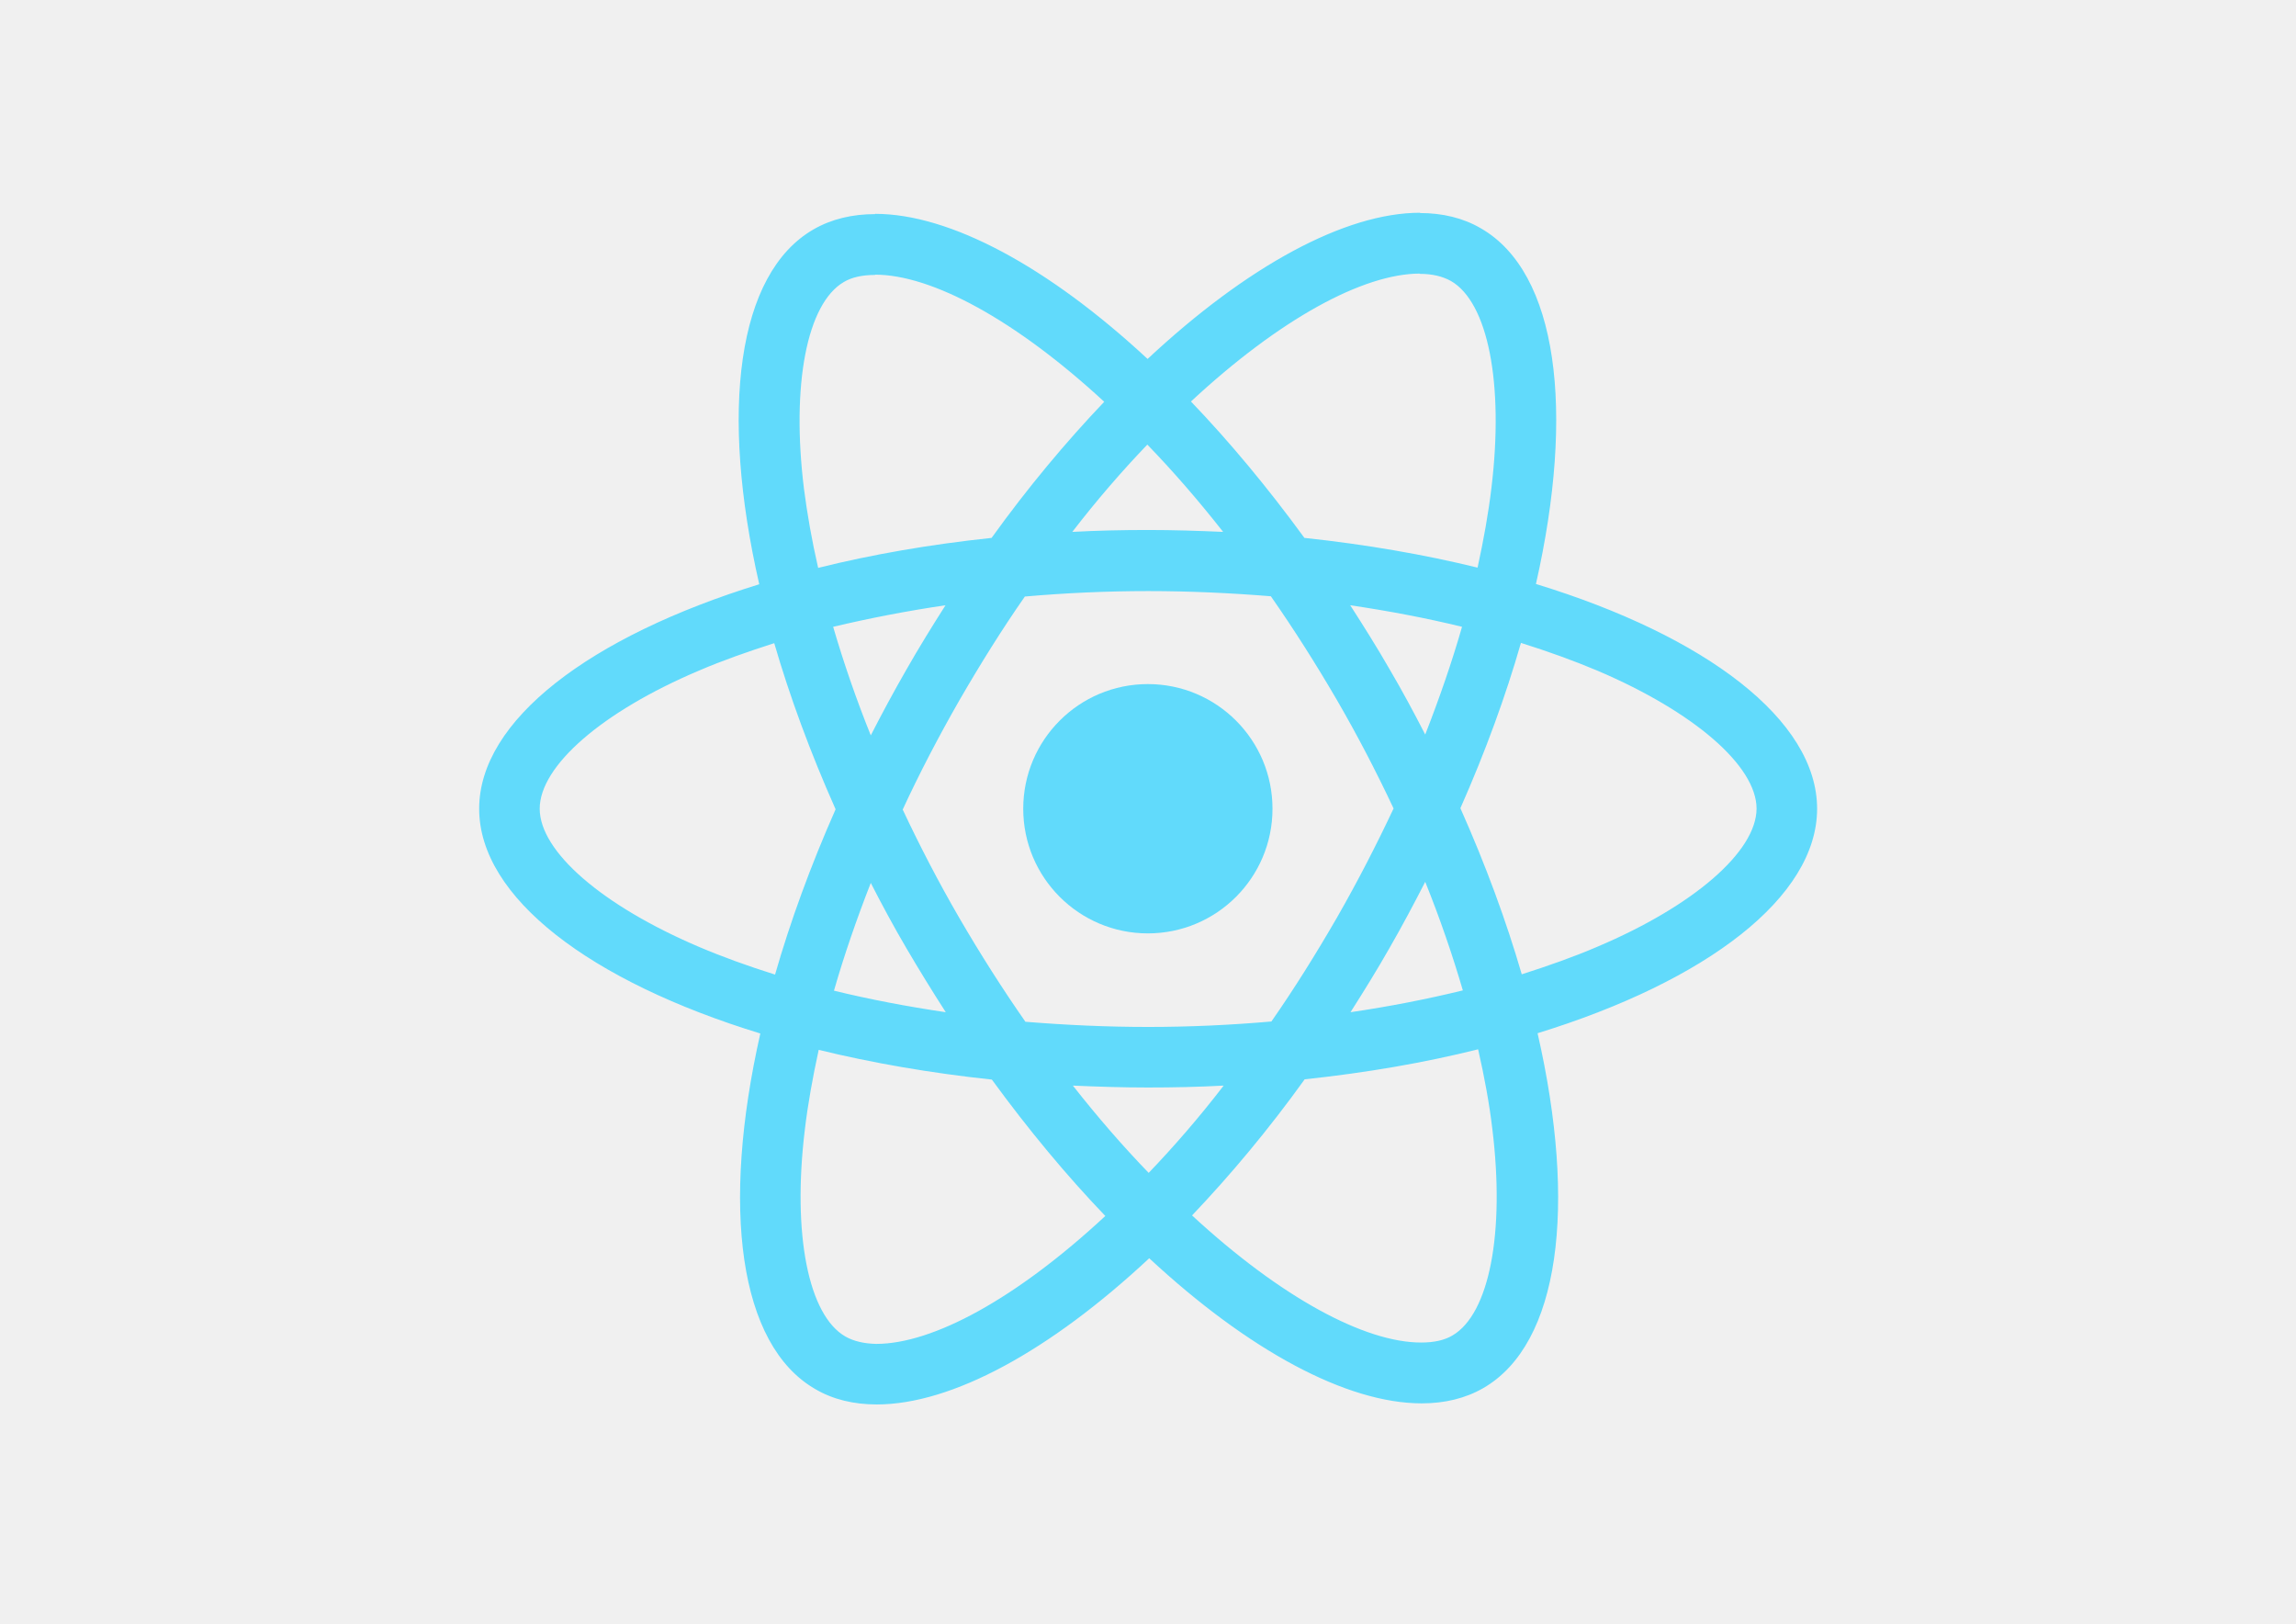
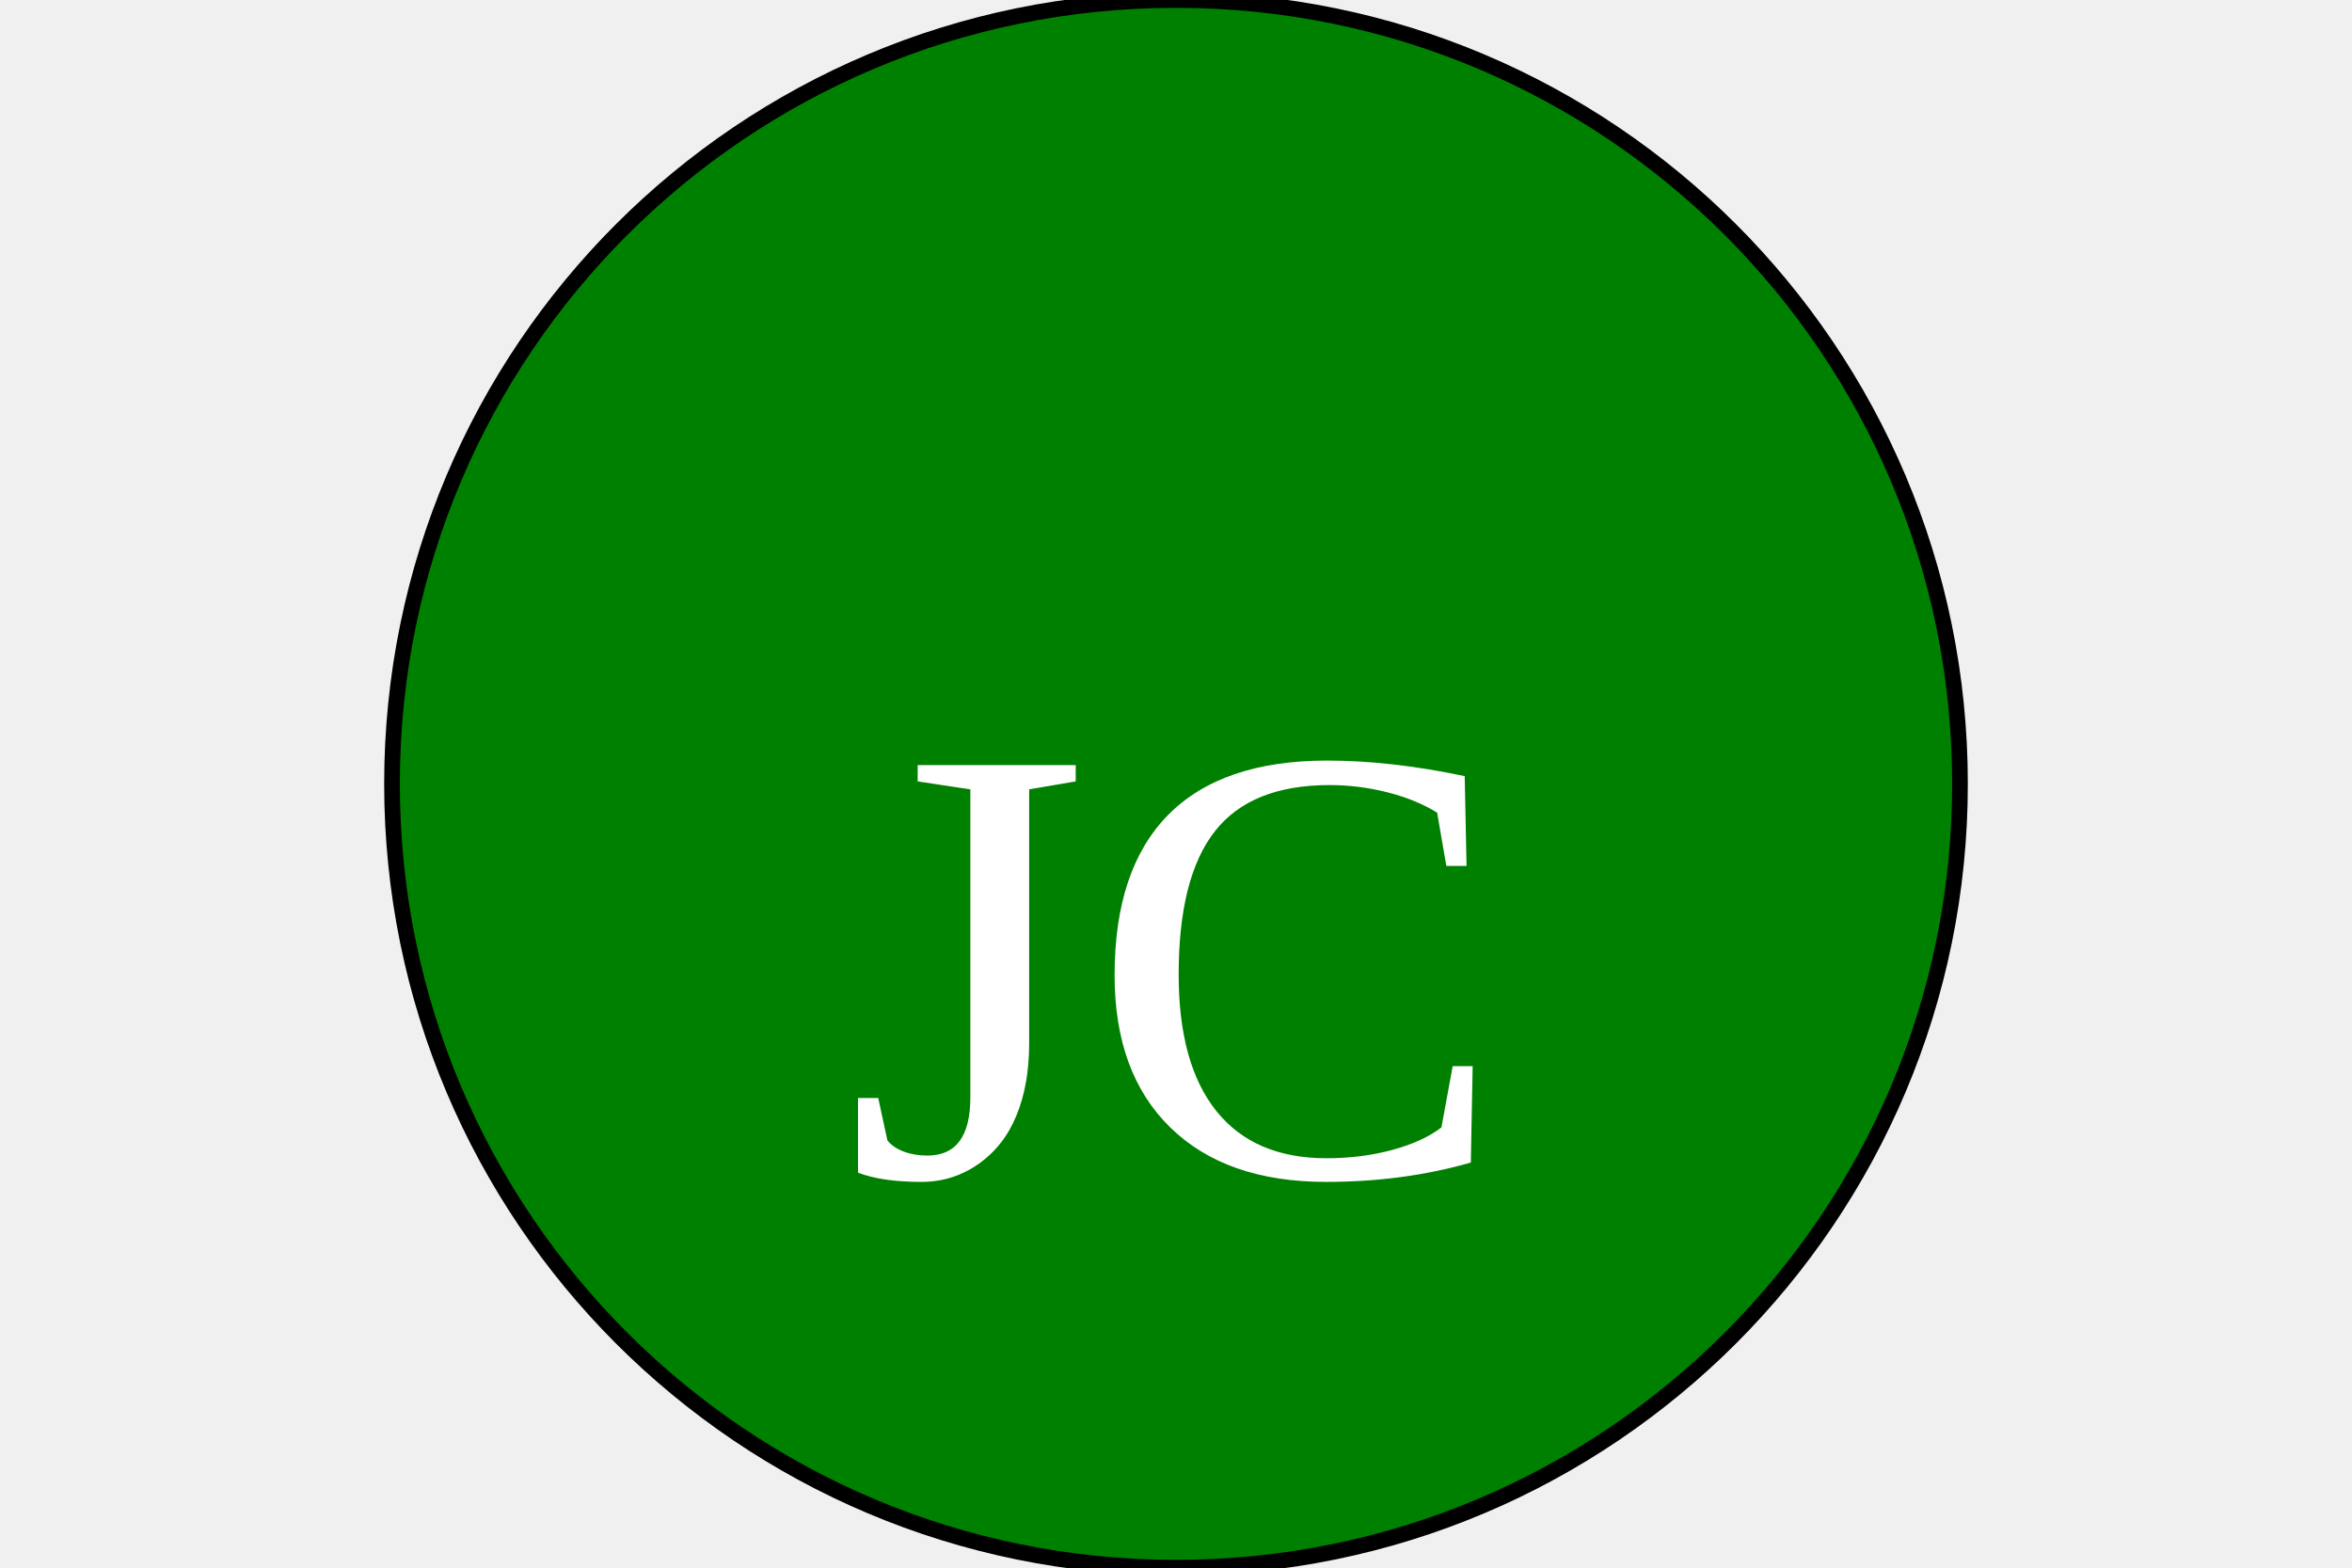
- <svg xmlns="http://www.w3.org/2000/svg" viewBox="0 0 841.9 595.3">
-   <g fill="#61DAFB">
-     <path d="M666.3 296.5c0-32.5-40.7-63.3-103.1-82.4 14.4-63.6 8-114.2-20.2-130.4-6.5-3.8-14.1-5.6-22.4-5.6v22.3c4.6 0 8.3.9 11.4 2.6 13.6 7.8 19.5 37.5 14.9 75.7-1.1 9.4-2.9 19.3-5.1 29.4-19.6-4.8-41-8.5-63.5-10.9-13.5-18.5-27.5-35.3-41.6-50 32.6-30.3 63.2-46.9 84-46.9V78c-27.5 0-63.5 19.6-99.9 53.6-36.4-33.8-72.4-53.2-99.9-53.2v22.3c20.7 0 51.4 16.5 84 46.6-14 14.7-28 31.4-41.3 49.9-22.6 2.4-44 6.1-63.6 11-2.3-10-4-19.7-5.2-29-4.7-38.2 1.1-67.9 14.6-75.8 3-1.8 6.9-2.6 11.5-2.6V78.5c-8.4 0-16 1.8-22.6 5.6-28.1 16.2-34.4 66.7-19.9 130.1-62.2 19.2-102.7 49.9-102.7 82.3 0 32.5 40.7 63.3 103.1 82.4-14.4 63.6-8 114.2 20.2 130.4 6.5 3.8 14.1 5.6 22.5 5.6 27.5 0 63.5-19.6 99.9-53.6 36.4 33.8 72.4 53.2 99.9 53.2 8.4 0 16-1.8 22.6-5.6 28.1-16.2 34.4-66.7 19.9-130.1 62-19.1 102.5-49.9 102.5-82.3zm-130.2-66.7c-3.7 12.9-8.3 26.2-13.5 39.5-4.1-8-8.4-16-13.1-24-4.6-8-9.5-15.8-14.4-23.4 14.2 2.1 27.9 4.7 41 7.9zm-45.8 106.5c-7.8 13.5-15.8 26.3-24.1 38.2-14.9 1.3-30 2-45.2 2-15.1 0-30.2-.7-45-1.9-8.3-11.9-16.4-24.6-24.2-38-7.6-13.1-14.5-26.4-20.8-39.8 6.2-13.4 13.2-26.8 20.7-39.9 7.8-13.5 15.8-26.3 24.1-38.2 14.9-1.3 30-2 45.2-2 15.1 0 30.2.7 45 1.9 8.3 11.9 16.4 24.6 24.2 38 7.6 13.1 14.5 26.4 20.8 39.8-6.3 13.4-13.2 26.8-20.7 39.9zm32.3-13c5.4 13.4 10 26.8 13.8 39.8-13.1 3.2-26.9 5.9-41.2 8 4.9-7.7 9.8-15.6 14.4-23.7 4.6-8 8.9-16.1 13-24.1zM421.2 430c-9.3-9.6-18.6-20.3-27.8-32 9 .4 18.2.7 27.5.7 9.4 0 18.7-.2 27.8-.7-9 11.7-18.3 22.4-27.5 32zm-74.4-58.9c-14.2-2.1-27.9-4.7-41-7.9 3.7-12.9 8.3-26.2 13.5-39.5 4.1 8 8.4 16 13.1 24 4.7 8 9.5 15.8 14.4 23.4zM420.7 163c9.3 9.6 18.6 20.3 27.8 32-9-.4-18.2-.7-27.5-.7-9.4 0-18.7.2-27.8.7 9-11.7 18.3-22.4 27.5-32zm-74 58.9c-4.9 7.7-9.8 15.6-14.4 23.7-4.6 8-8.9 16-13 24-5.4-13.4-10-26.8-13.8-39.8 13.1-3.1 26.9-5.8 41.2-7.9zm-90.5 125.2c-35.4-15.1-58.3-34.9-58.3-50.6 0-15.7 22.9-35.6 58.3-50.6 8.6-3.7 18-7 27.7-10.1 5.7 19.6 13.2 40 22.5 60.9-9.2 20.8-16.6 41.1-22.2 60.6-9.9-3.1-19.3-6.5-28-10.2zM310 490c-13.6-7.8-19.5-37.5-14.9-75.7 1.1-9.4 2.9-19.3 5.1-29.4 19.6 4.8 41 8.5 63.5 10.9 13.5 18.5 27.5 35.3 41.6 50-32.6 30.3-63.2 46.9-84 46.9-4.5-.1-8.3-1-11.3-2.7zm237.2-76.2c4.7 38.2-1.1 67.9-14.6 75.8-3 1.8-6.9 2.6-11.5 2.6-20.7 0-51.4-16.5-84-46.6 14-14.7 28-31.4 41.3-49.9 22.6-2.4 44-6.1 63.6-11 2.3 10.1 4.1 19.8 5.2 29.1zm38.5-66.7c-8.6 3.7-18 7-27.7 10.1-5.7-19.6-13.2-40-22.5-60.9 9.2-20.8 16.6-41.1 22.2-60.6 9.9 3.1 19.3 6.5 28.1 10.2 35.4 15.1 58.3 34.9 58.3 50.6-.1 15.7-23 35.6-58.4 50.6zM320.8 78.4z" />
-     <circle cx="420.9" cy="296.5" r="45.7" />
-     <path d="M520.5 78.1z" />
-   </g>
+ <svg xmlns="http://www.w3.org/2000/svg" version="1.1" width="300" height="200">
+   <circle cx="150" cy="100" r="100" fill="Green" stroke="black" stroke-width="2" />
+   <text x="150" y="150" font-size="80" text-anchor="middle" fill="White">JC</text>
</svg>
